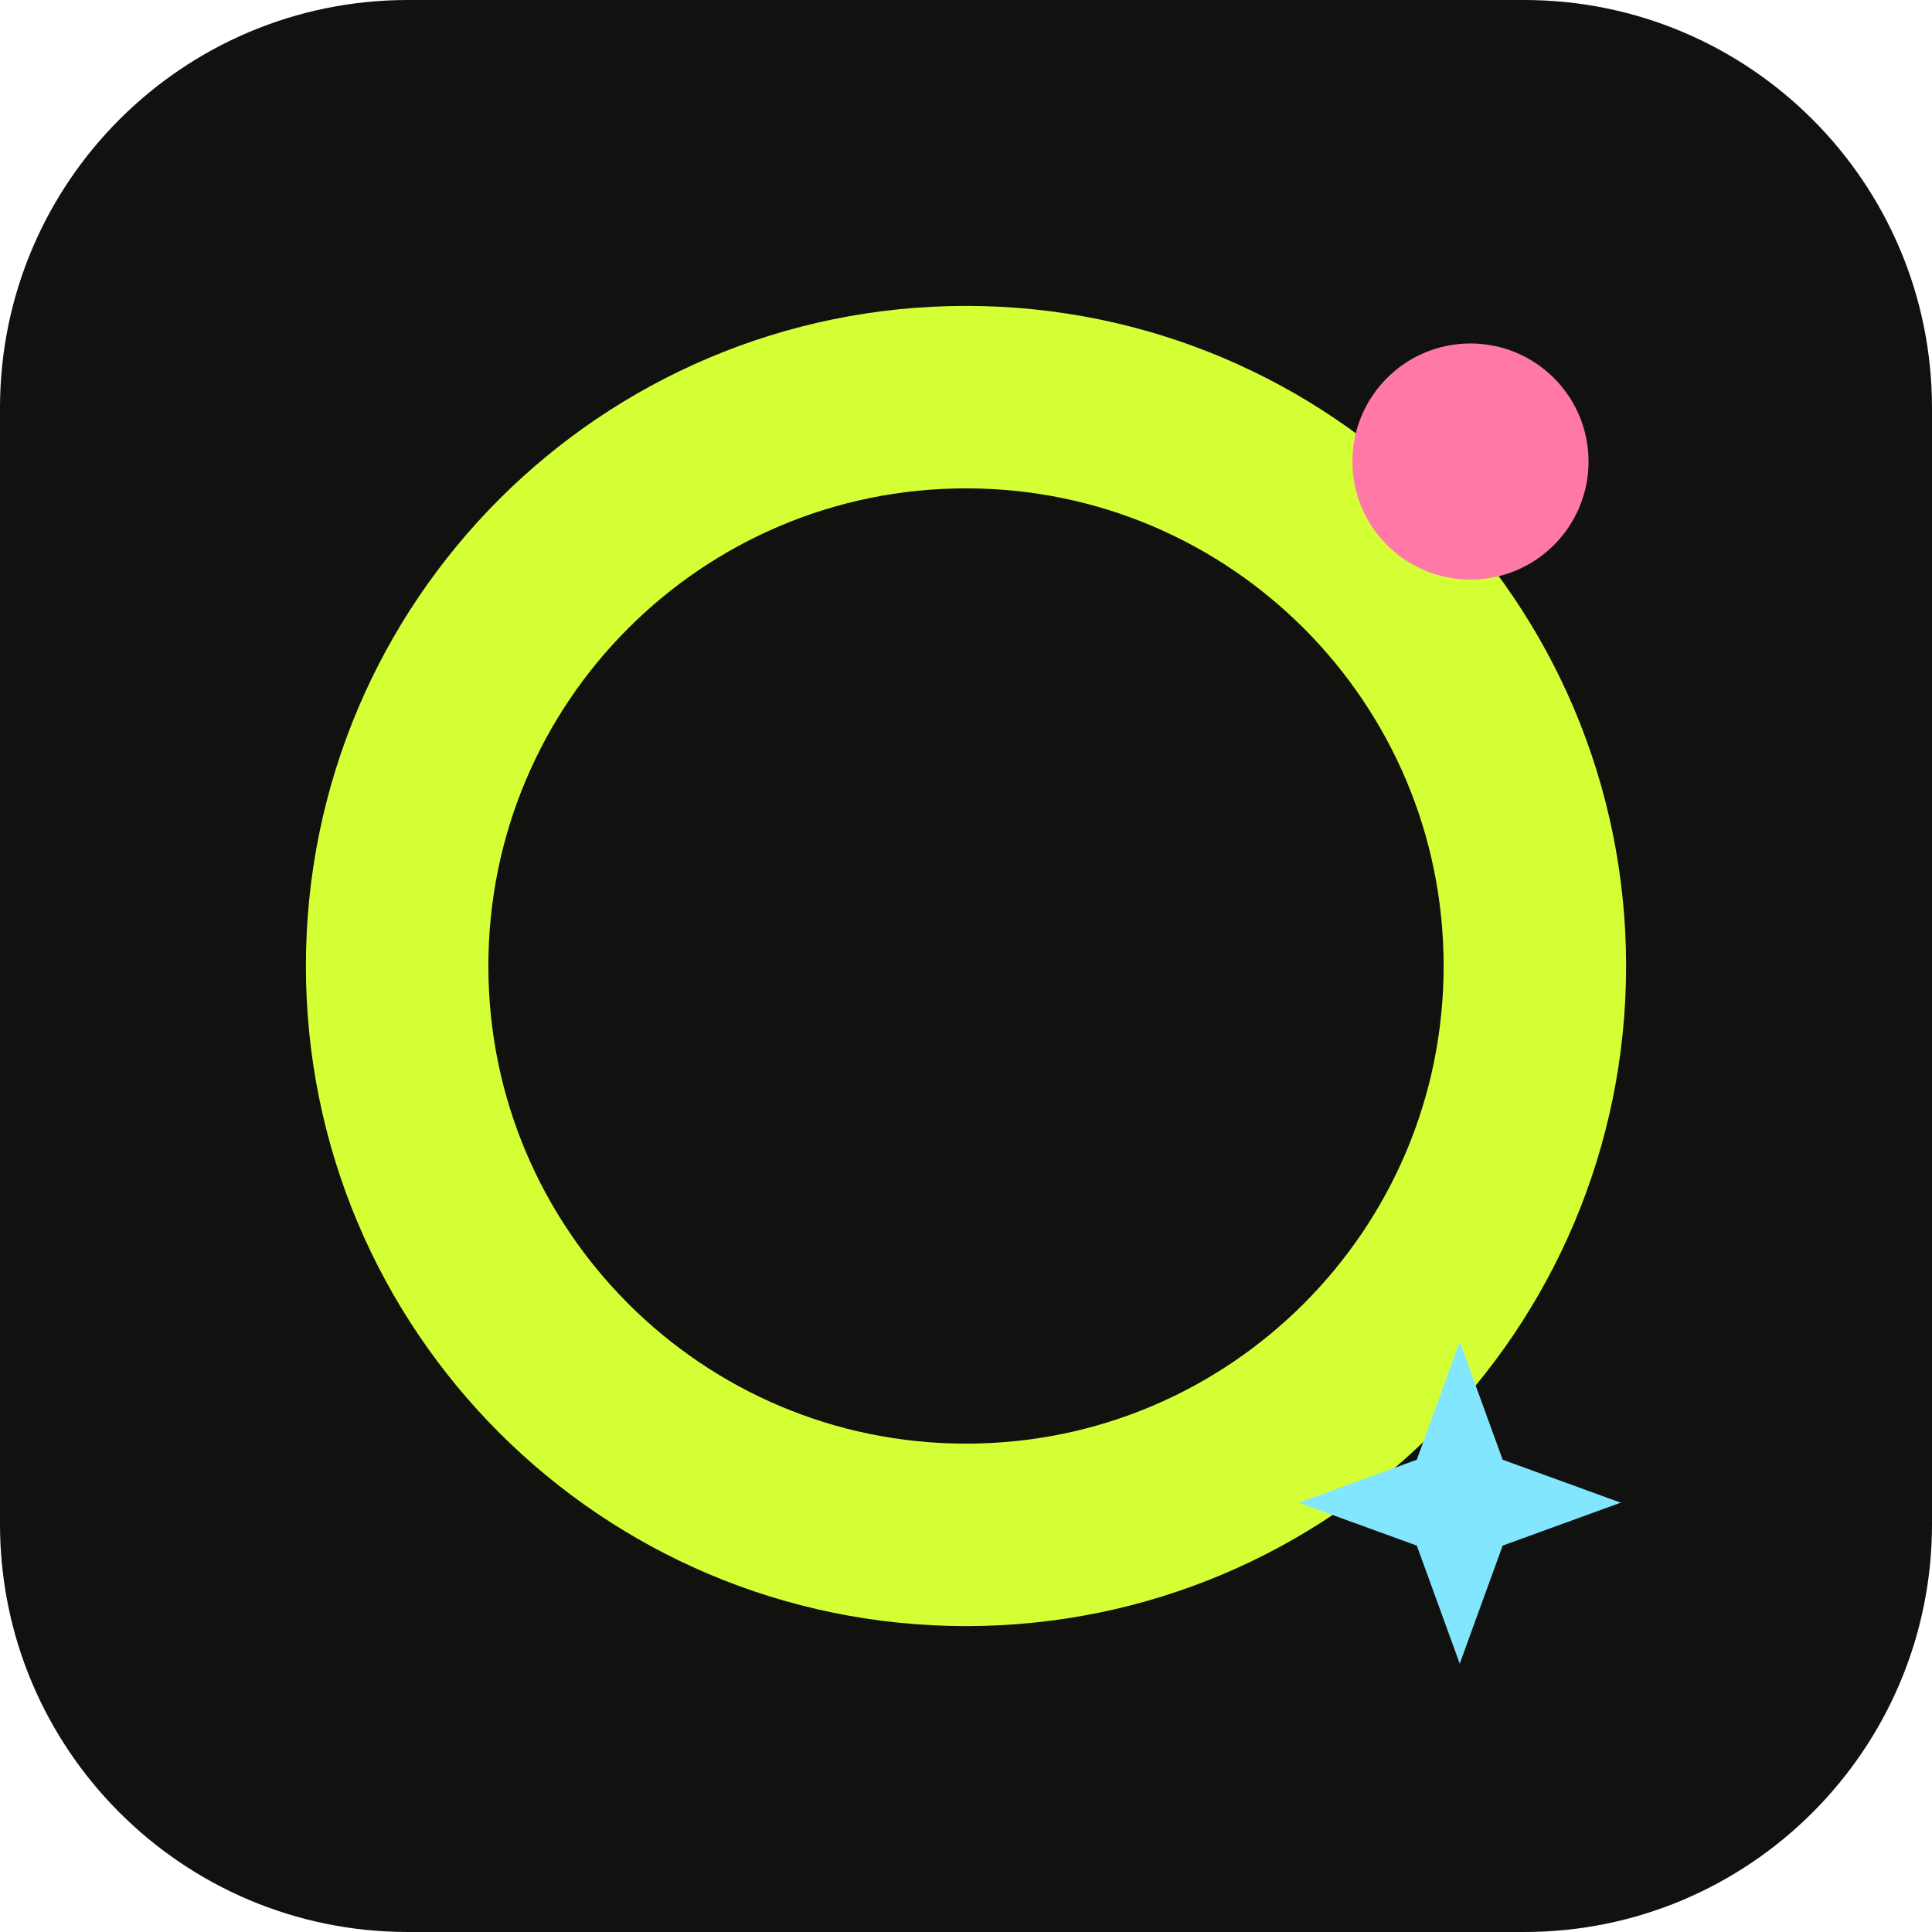
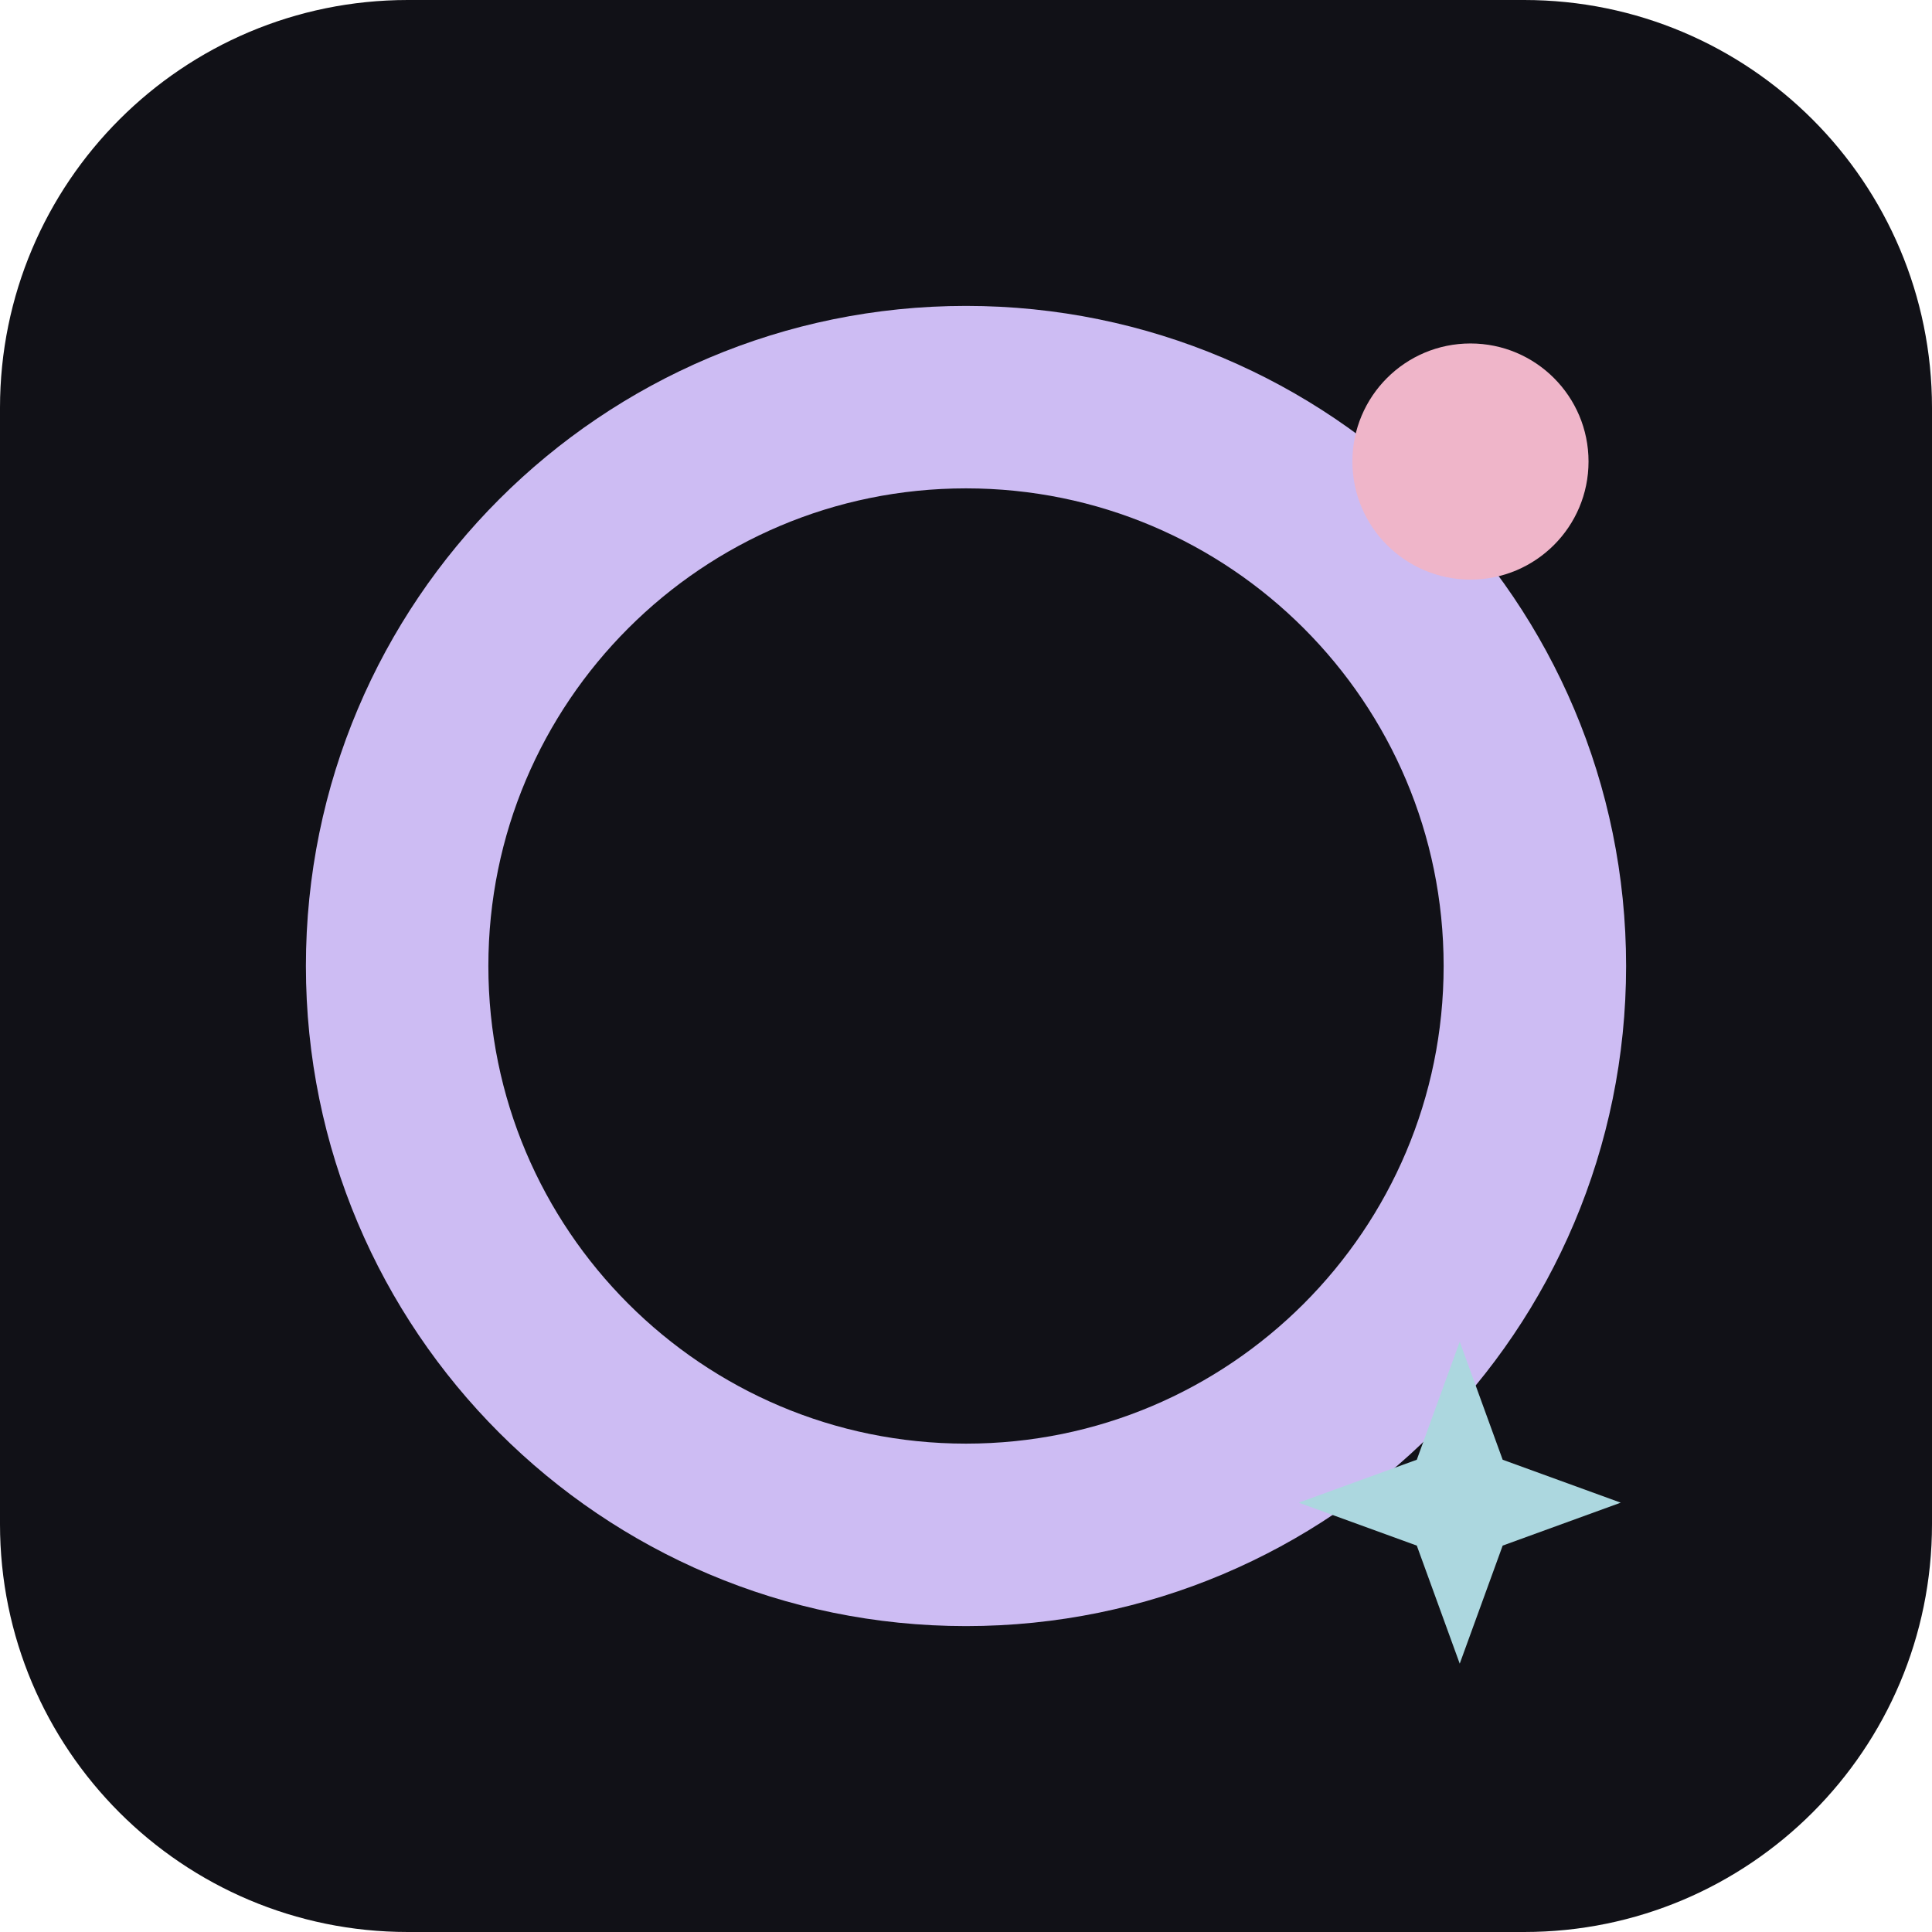
<svg xmlns="http://www.w3.org/2000/svg" viewBox="0 0 180 180" width="180" height="180">
-   <rect width="180" height="180" rx="38" fill="#111210" />
-   <circle cx="90" cy="90" r="53" fill="none" stroke="#d5ff35" stroke-width="17" />
-   <circle cx="137" cy="43" r="11" fill="#ff78a8" />
-   <path d="m136 125 4 11 11 4-11 4-4 11-4-11-11-4 11-4z" fill="#83e6ff" />
+   <rect width="180" height="180" rx="38" fill="#111117" />
+   <circle cx="90" cy="90" r="53" fill="none" stroke="#cdbcf3" stroke-width="17" />
+   <circle cx="137" cy="43" r="11" fill="#efb5c9" />
+   <path d="m136 125 4 11 11 4-11 4-4 11-4-11-11-4 11-4z" fill="#acd7df" />
</svg>
